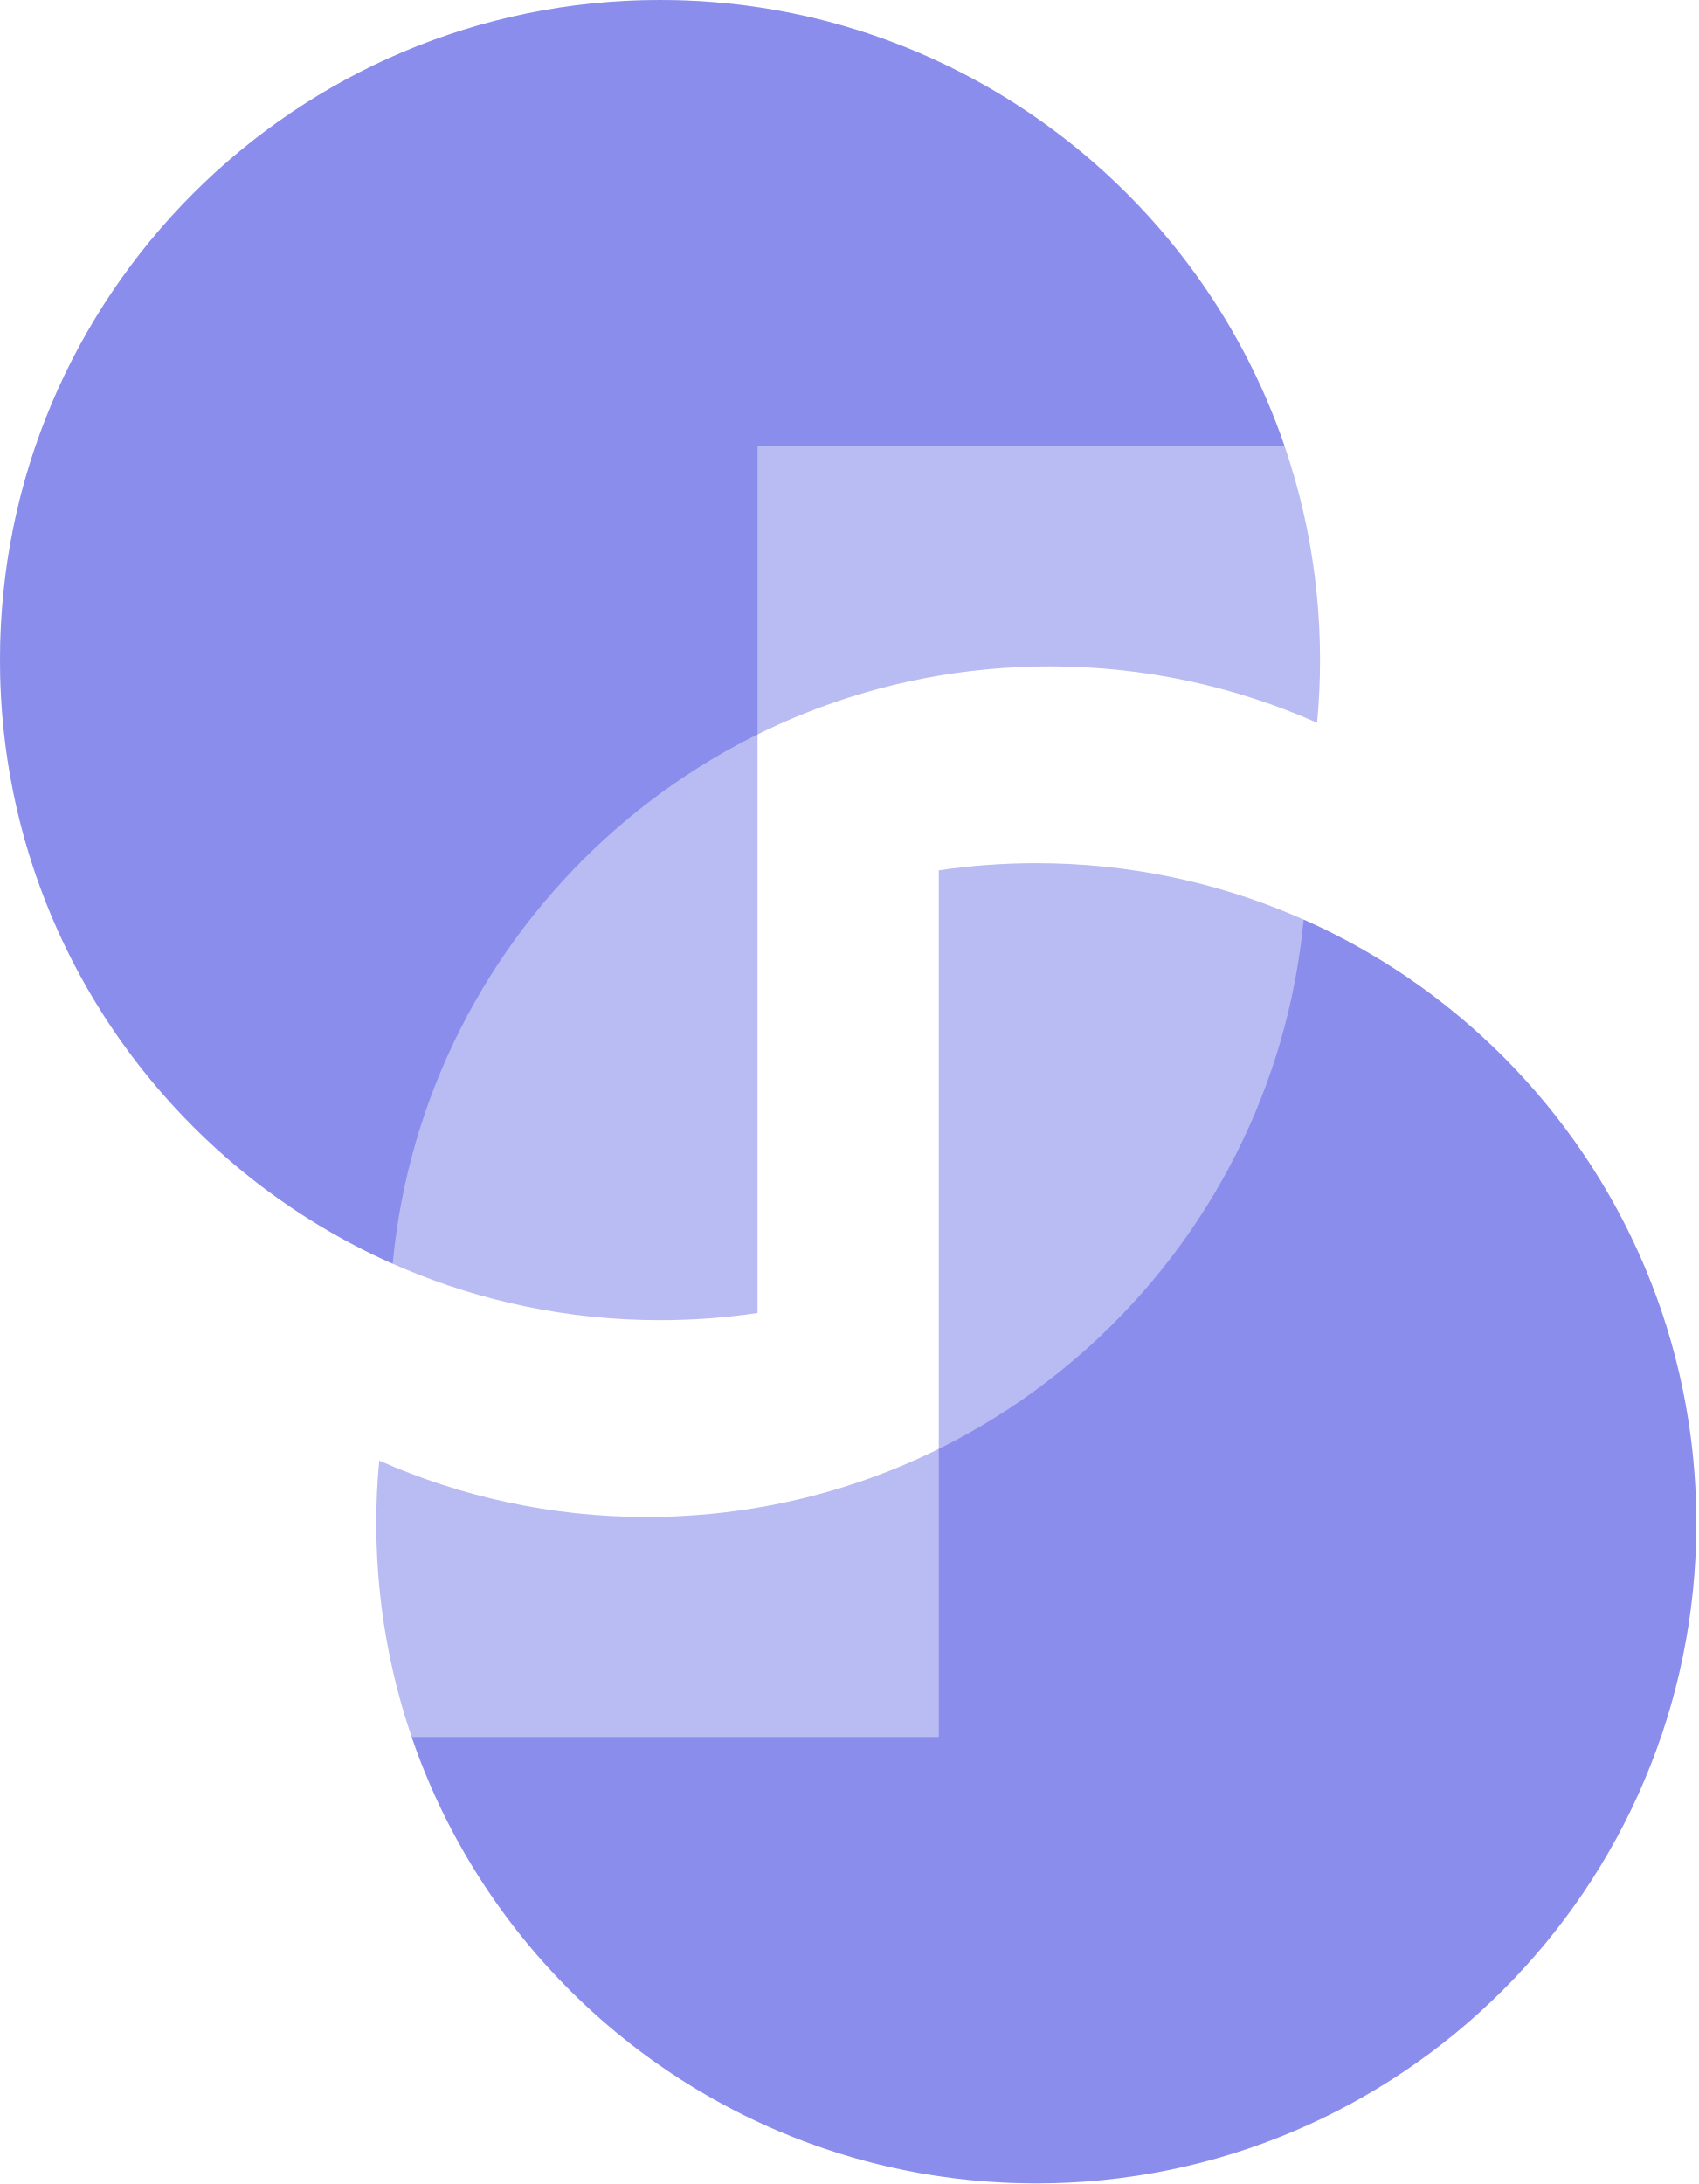
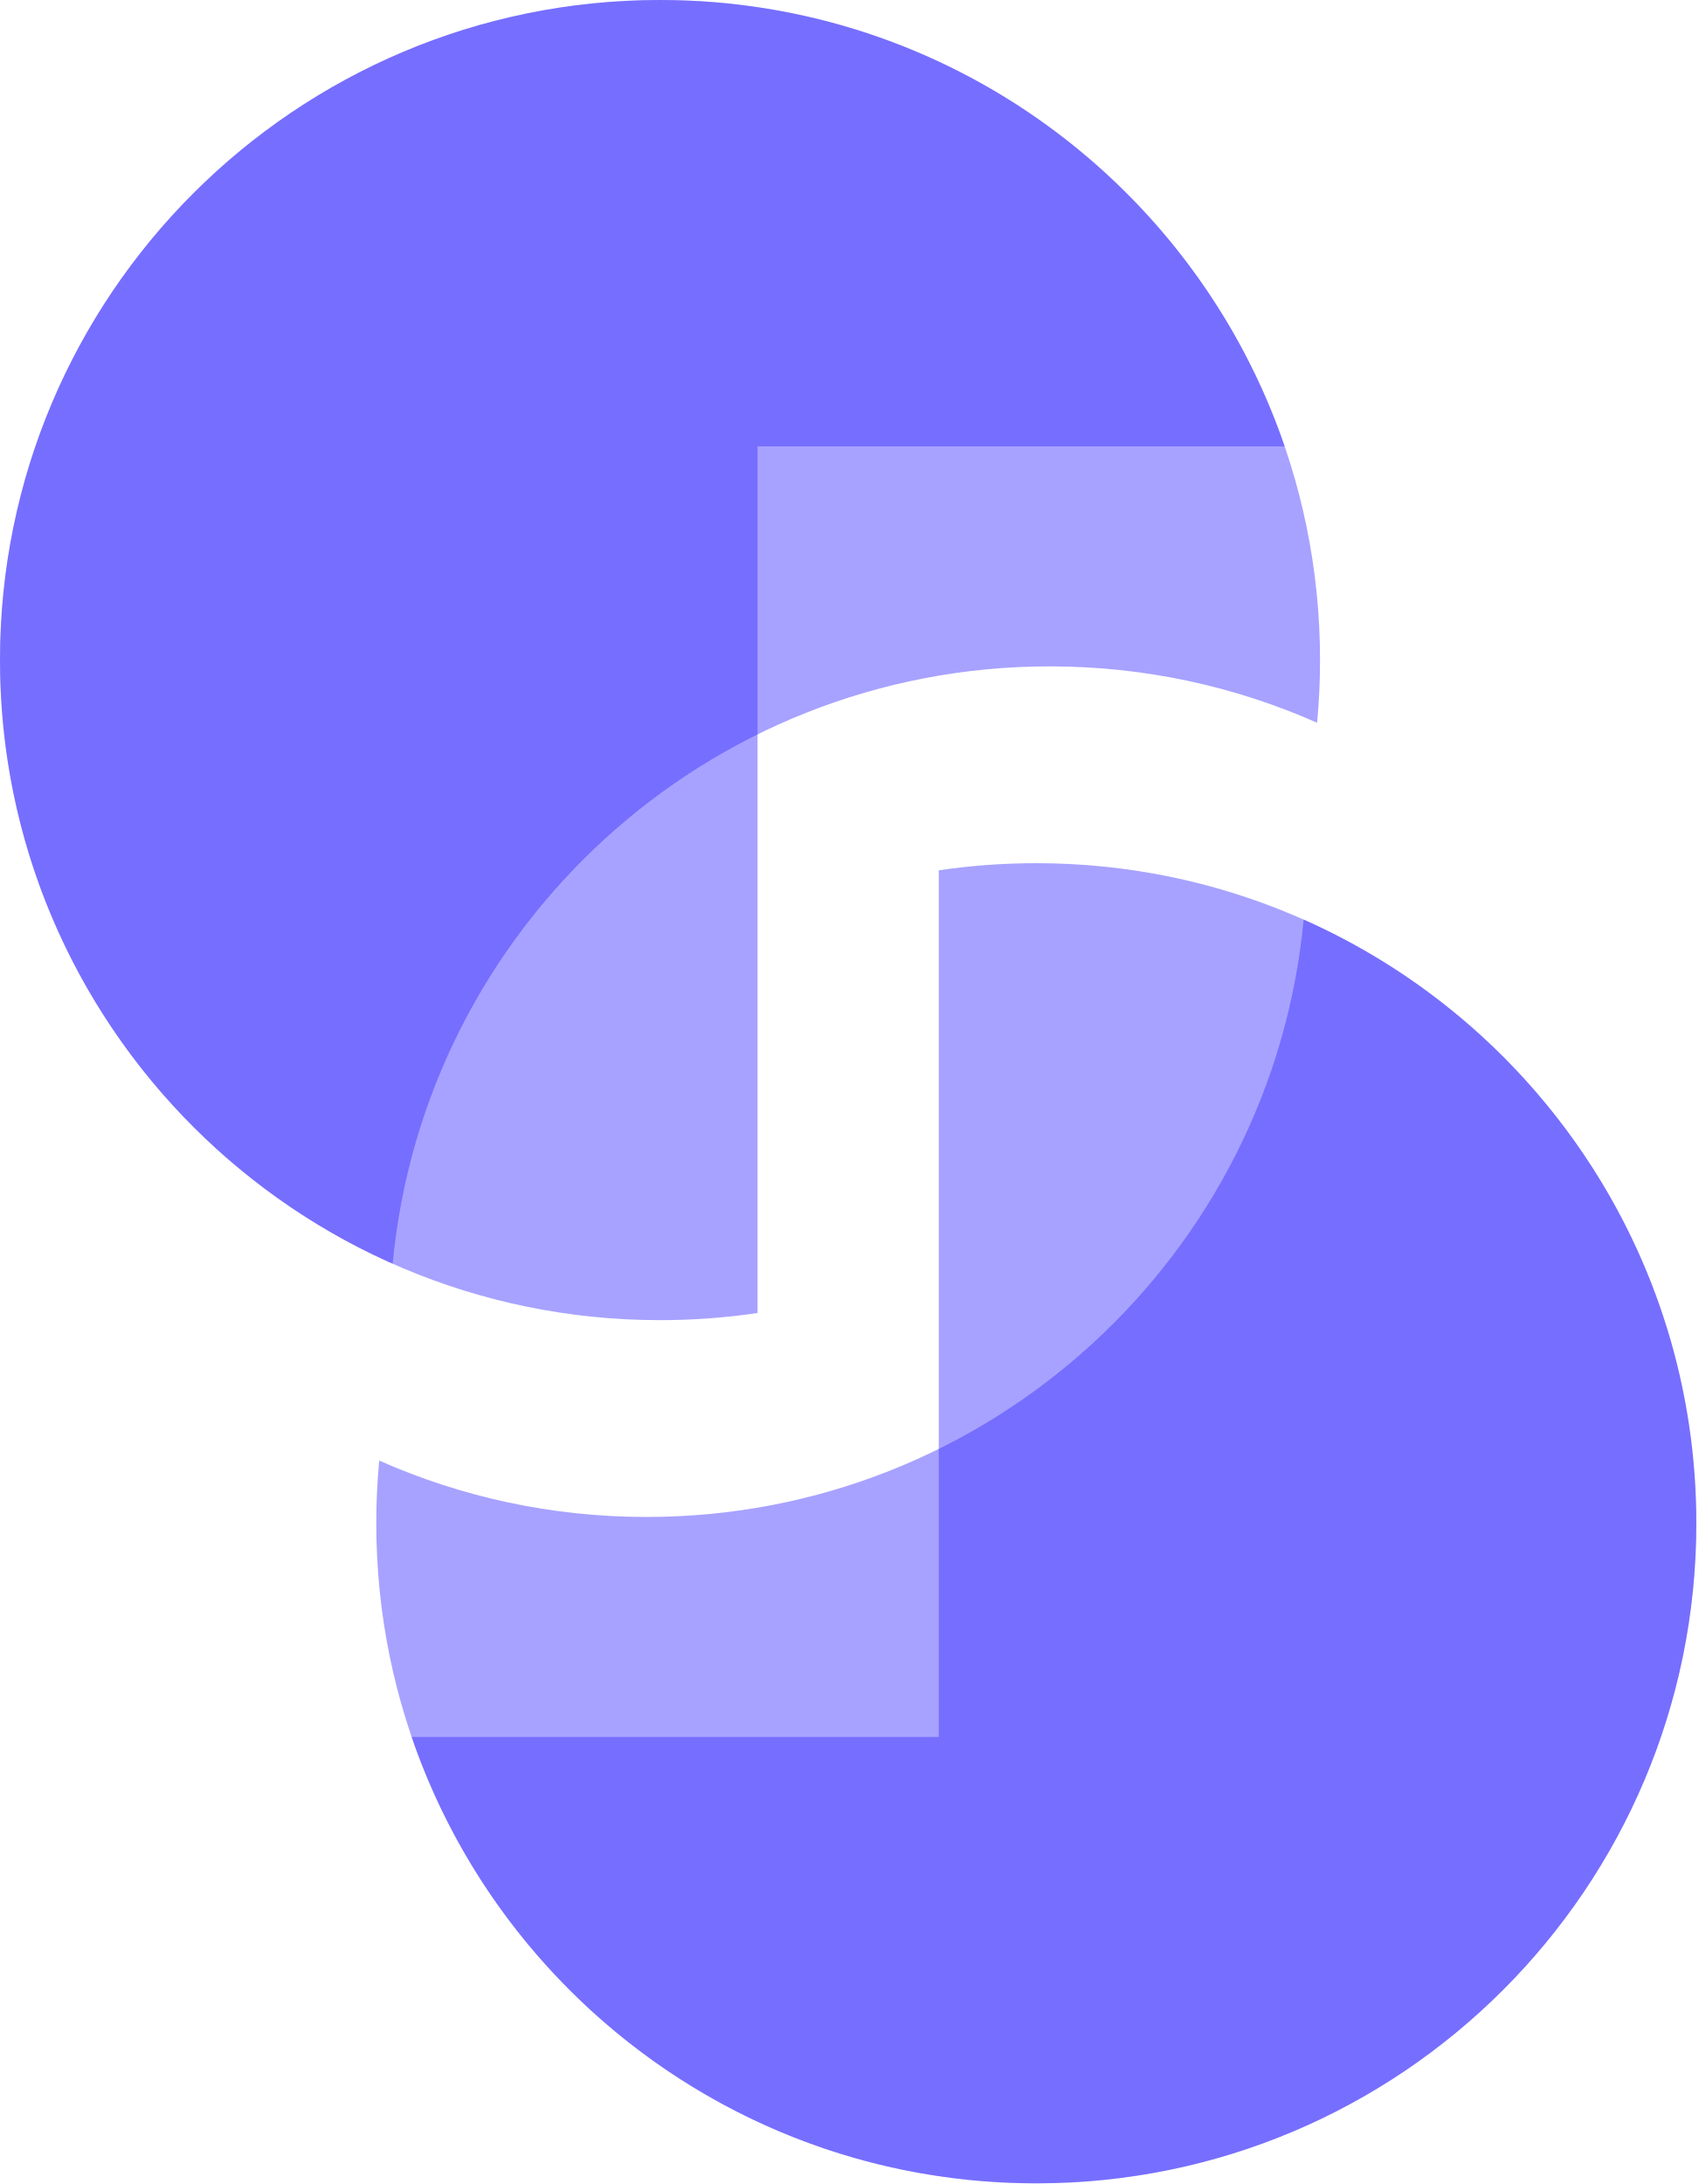
<svg xmlns="http://www.w3.org/2000/svg" width="445px" height="572px" viewBox="0 0 445 572" version="1.1">
  <defs />
-   <g id="Page-1" stroke="none" stroke-width="1" fill="none" fill-rule="evenodd" fill-opacity="0.33">
-     <g id="Artboard" transform="translate(-237, -157)" fill="#2D32DA">
+   <g id="Page-1" stroke="none" stroke-width="1" fill="none" fill-rule="evenodd">
+     <g id="Artboard" transform="translate(-237, -157)" fill="#382DFF">
      <g id="Group-2" transform="translate(237, 157)">
        <g id="Group">
-           <path d="M336.491,116.898 C313.229,48.894 248.763,0 172.878,0 C77.4,0 0,77.4 0,172.878 C0,268.355 77.4,345.755 172.878,345.755 C181.557,345.755 190.086,345.116 198.422,343.881 L198.422,116.898 L336.491,116.898 Z" id="Combined-Shape" />
-           <path d="M102.85,330.984 C42.261,304.109 0,243.429 0,172.878 C0,77.4 77.4,0 172.878,0 C268.355,0 345.755,77.4 345.755,172.878 C345.755,178.415 345.495,183.891 344.986,189.295 C323.579,179.8 299.885,174.524 274.958,174.524 C185.017,174.524 111.118,243.207 102.85,330.984 Z" id="Combined-Shape" />
+           <path d="M336.491,116.898 C313.229,48.894 248.763,0 172.878,0 C77.4,0 0,77.4 0,172.878 C0,268.355 77.4,345.755 172.878,345.755 C181.557,345.755 190.086,345.116 198.422,343.881 L198.422,116.898 L336.491,116.898 Z" id="Combined-Shape" fill-opacity="0.44" />
+           <path d="M102.85,330.984 C42.261,304.109 0,243.429 0,172.878 C0,77.4 77.4,0 172.878,0 C268.355,0 345.755,77.4 345.755,172.878 C345.755,178.415 345.495,183.891 344.986,189.295 C323.579,179.8 299.885,174.524 274.958,174.524 C185.017,174.524 111.118,243.207 102.85,330.984 Z" id="Combined-Shape" fill-opacity="0.44" />
        </g>
        <g id="Group" transform="translate(271.3133, 398.8261) scale(-1, -1) translate(-271.3133, -398.8261) translate(98.31326, 225.8261)">
-           <path d="M102.85,330.984 C42.261,304.109 0,243.429 0,172.878 C0,77.4 77.4,0 172.878,0 C268.355,0 345.755,77.4 345.755,172.878 C345.755,178.415 345.495,183.891 344.986,189.295 C323.579,179.8 299.885,174.524 274.958,174.524 C185.017,174.524 111.118,243.207 102.85,330.984 Z" id="Combined-Shape" />
-           <path d="M336.491,116.898 C313.229,48.894 248.763,0 172.878,0 C77.4,0 0,77.4 0,172.878 C0,268.355 77.4,345.755 172.878,345.755 C181.557,345.755 190.086,345.116 198.422,343.881 L198.422,116.898 L336.491,116.898 Z" id="Combined-Shape" />
+           <path d="M102.85,330.984 C42.261,304.109 0,243.429 0,172.878 C0,77.4 77.4,0 172.878,0 C268.355,0 345.755,77.4 345.755,172.878 C345.755,178.415 345.495,183.891 344.986,189.295 C323.579,179.8 299.885,174.524 274.958,174.524 C185.017,174.524 111.118,243.207 102.85,330.984 Z" id="Combined-Shape" fill-opacity="0.44" />
+           <path d="M336.491,116.898 C313.229,48.894 248.763,0 172.878,0 C77.4,0 0,77.4 0,172.878 C0,268.355 77.4,345.755 172.878,345.755 C181.557,345.755 190.086,345.116 198.422,343.881 L198.422,116.898 L336.491,116.898 Z" id="Combined-Shape" fill-opacity="0.44" />
        </g>
      </g>
    </g>
  </g>
</svg>
